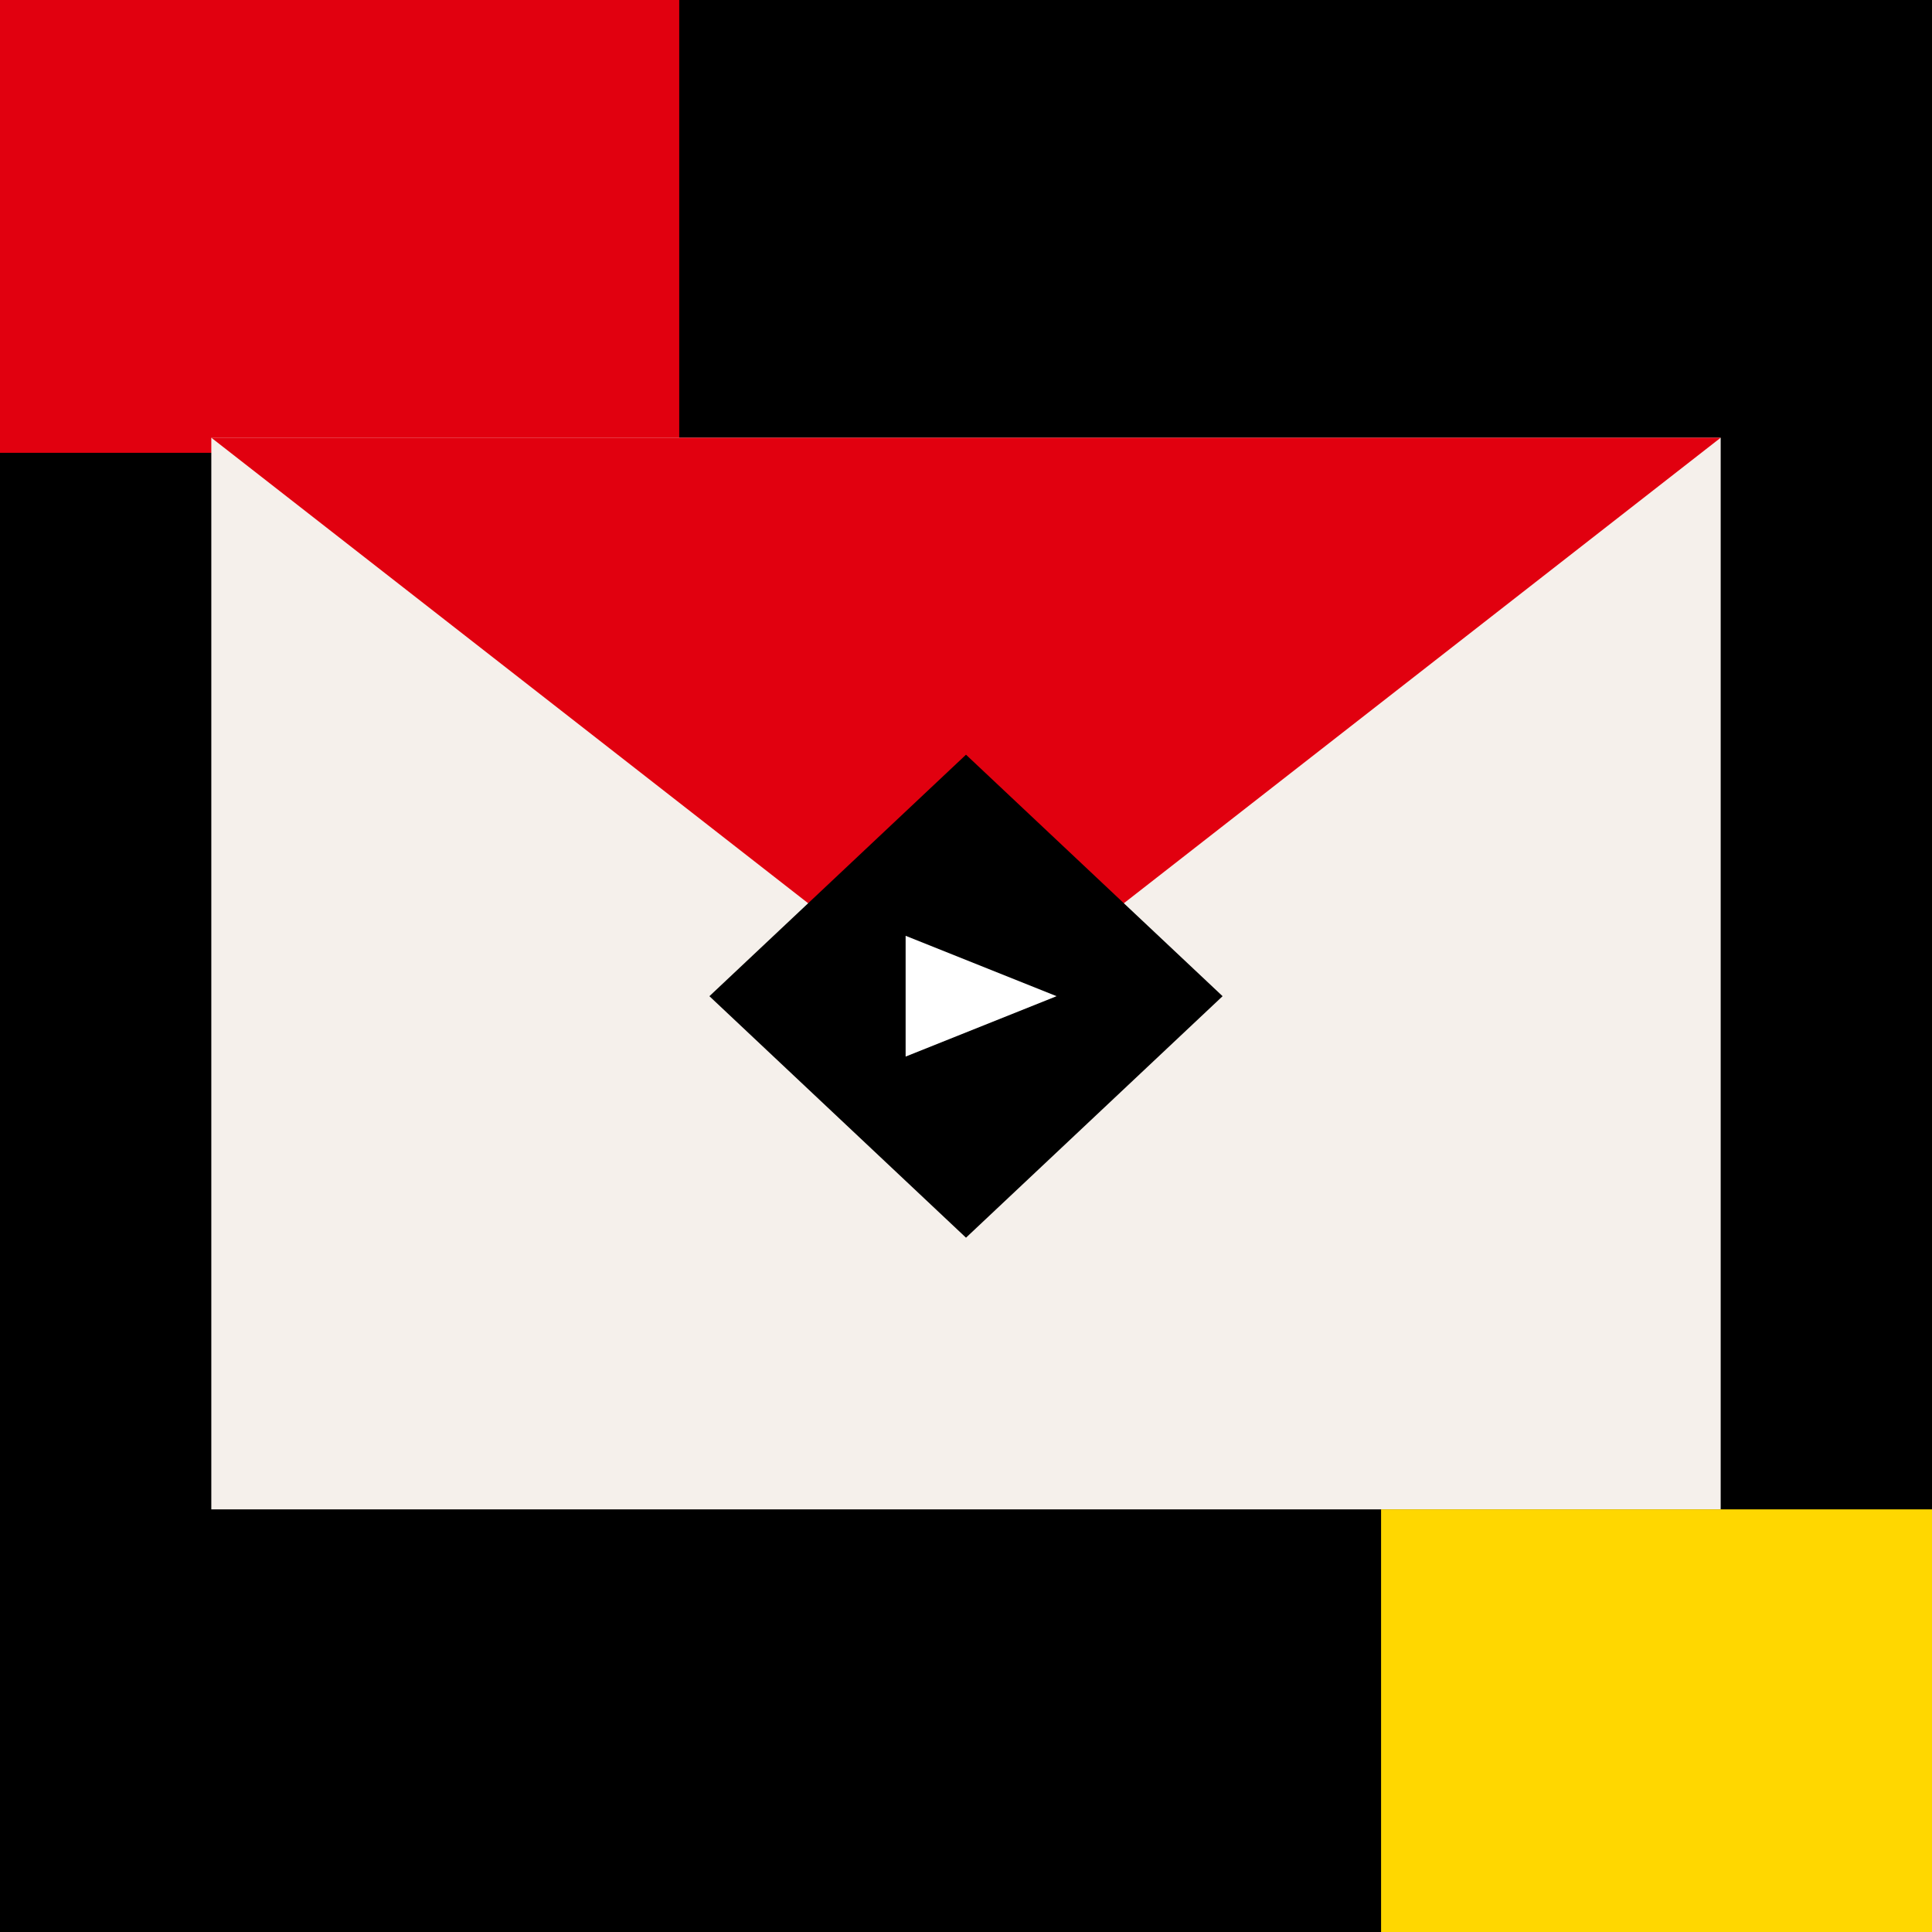
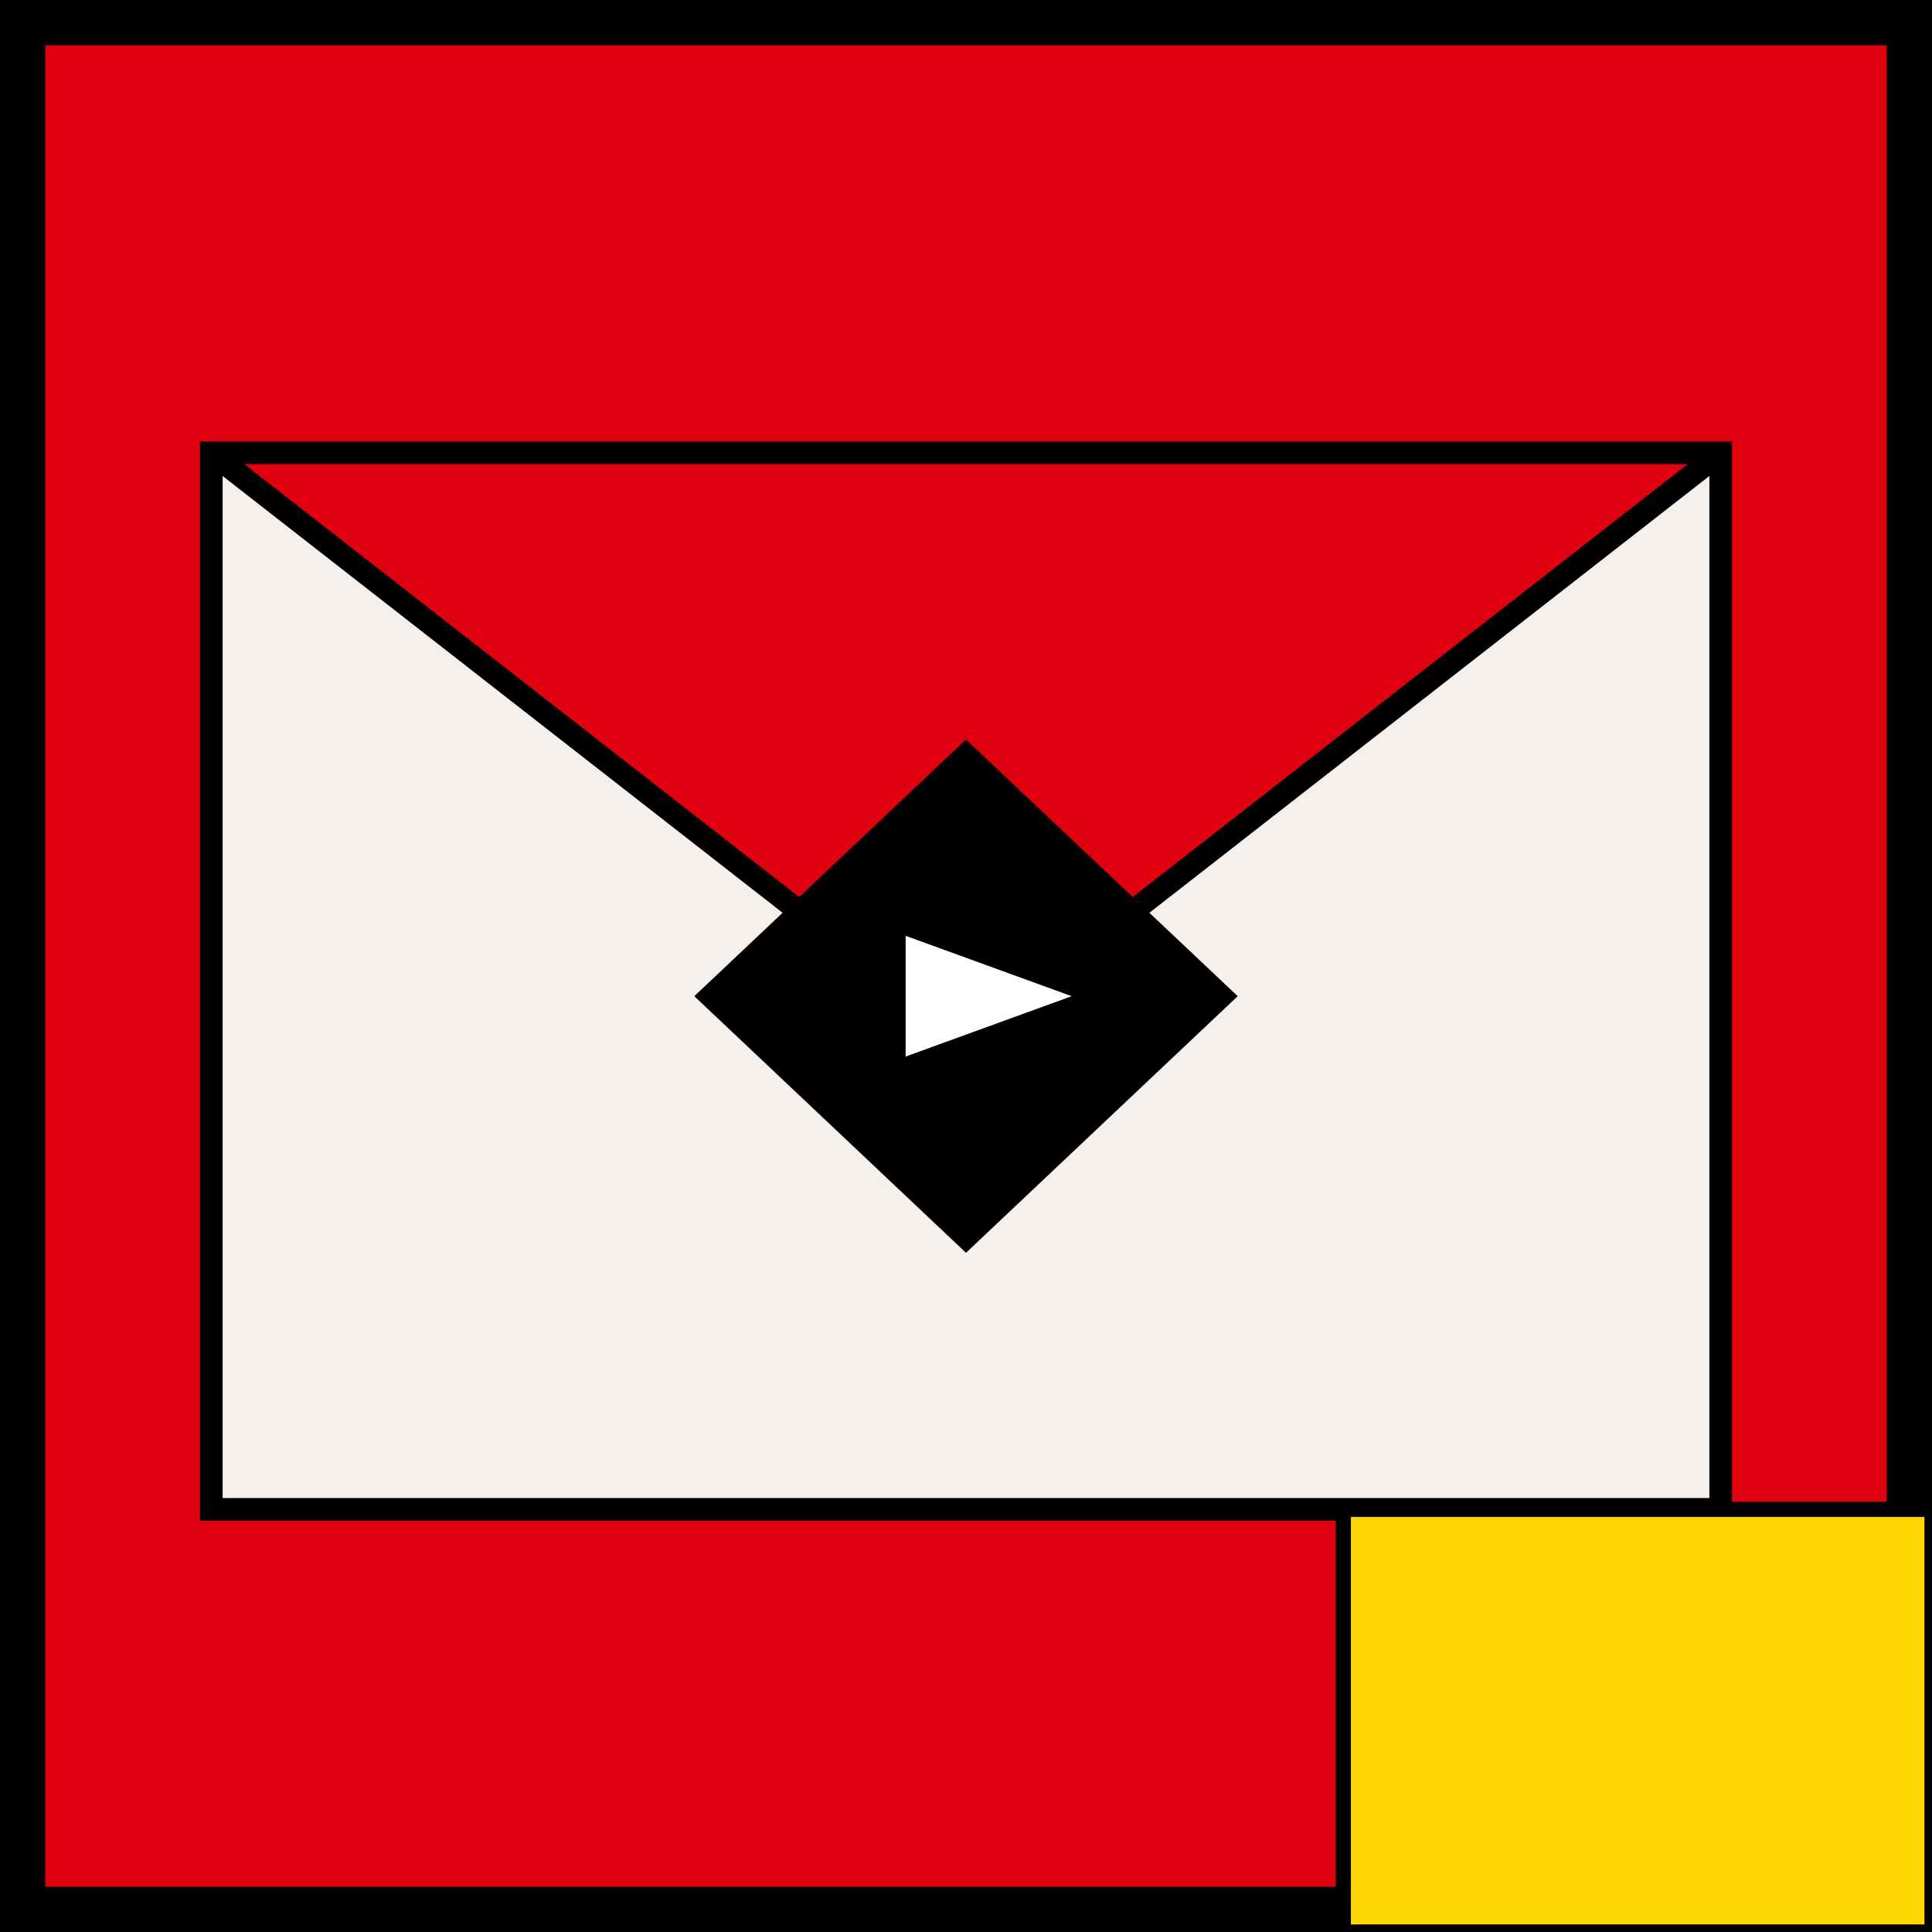
<svg xmlns="http://www.w3.org/2000/svg" viewBox="0 0 512 512" width="512" height="512">
-   <rect width="512" height="512" fill="#000000" />
-   <rect x="0" y="0" width="180" height="120" fill="#E1000F" />
-   <rect x="56" y="116" width="400" height="284" fill="#F5F0EB" />
-   <polygon points="56,116 256,272 456,116" fill="#E1000F" />
-   <polygon points="256,200 324,264 256,328 188,264" fill="#000000" />
-   <polygon points="240,248 280,264 240,280" fill="#FFFFFF" />
-   <rect x="366" y="400" width="146" height="112" fill="#FFD700" />
+   <rect width="512" height="512" fill="#E1000F" />
+   <rect x="0" y="0" width="512" height="512" fill="none" stroke="#000000" stroke-width="24" />
+   <rect x="56" y="120" width="400" height="280" fill="#F5F0EB" />
+   <polygon points="56,120 256,276 456,120" fill="#E1000F" />
+   <line x1="56" y1="120" x2="256" y2="276" stroke="#000000" stroke-width="6" />
+   <line x1="256" y1="276" x2="456" y2="120" stroke="#000000" stroke-width="6" />
+   <rect x="56" y="120" width="400" height="280" fill="none" stroke="#000000" stroke-width="6" />
+   <polygon points="256,196 328,264 256,332 184,264" fill="#000000" />
+   <polygon points="240,248 284,264 240,280" fill="#FFFFFF" />
+   <rect x="356" y="400" width="156" height="112" fill="#FFD700" />
+   <rect x="356" y="400" width="156" height="112" fill="none" stroke="#000000" stroke-width="4" />
</svg>
